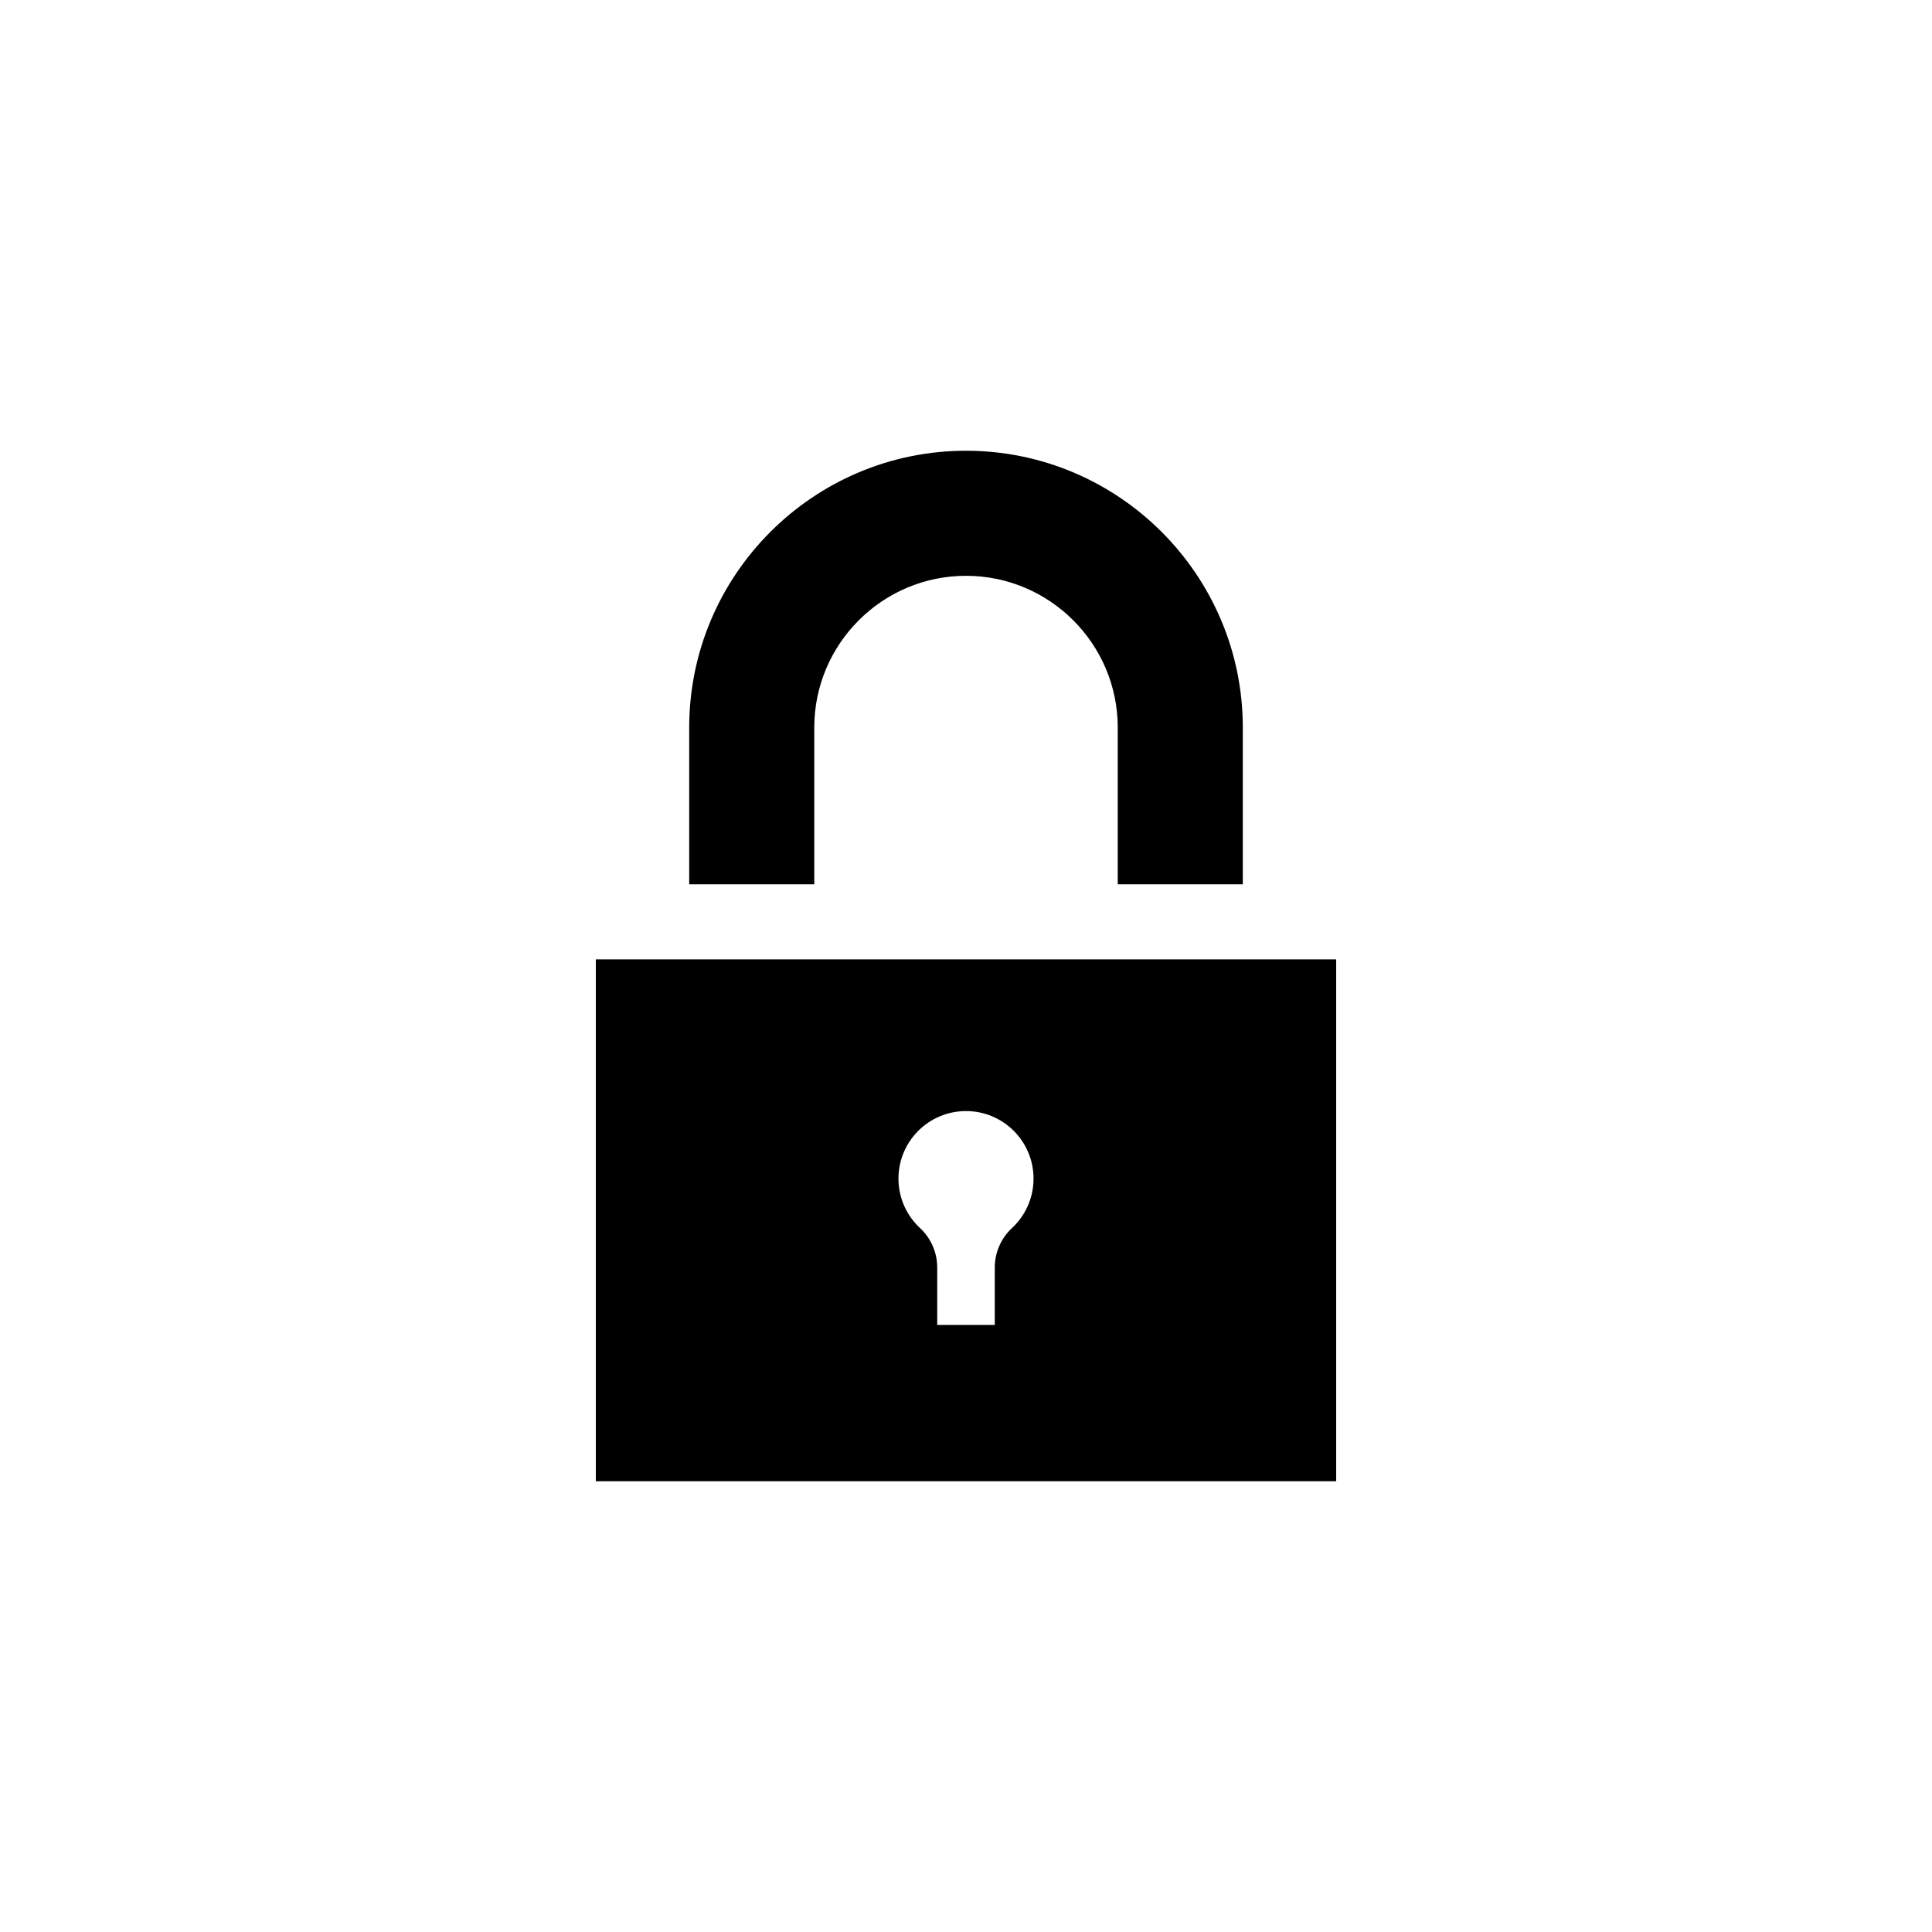
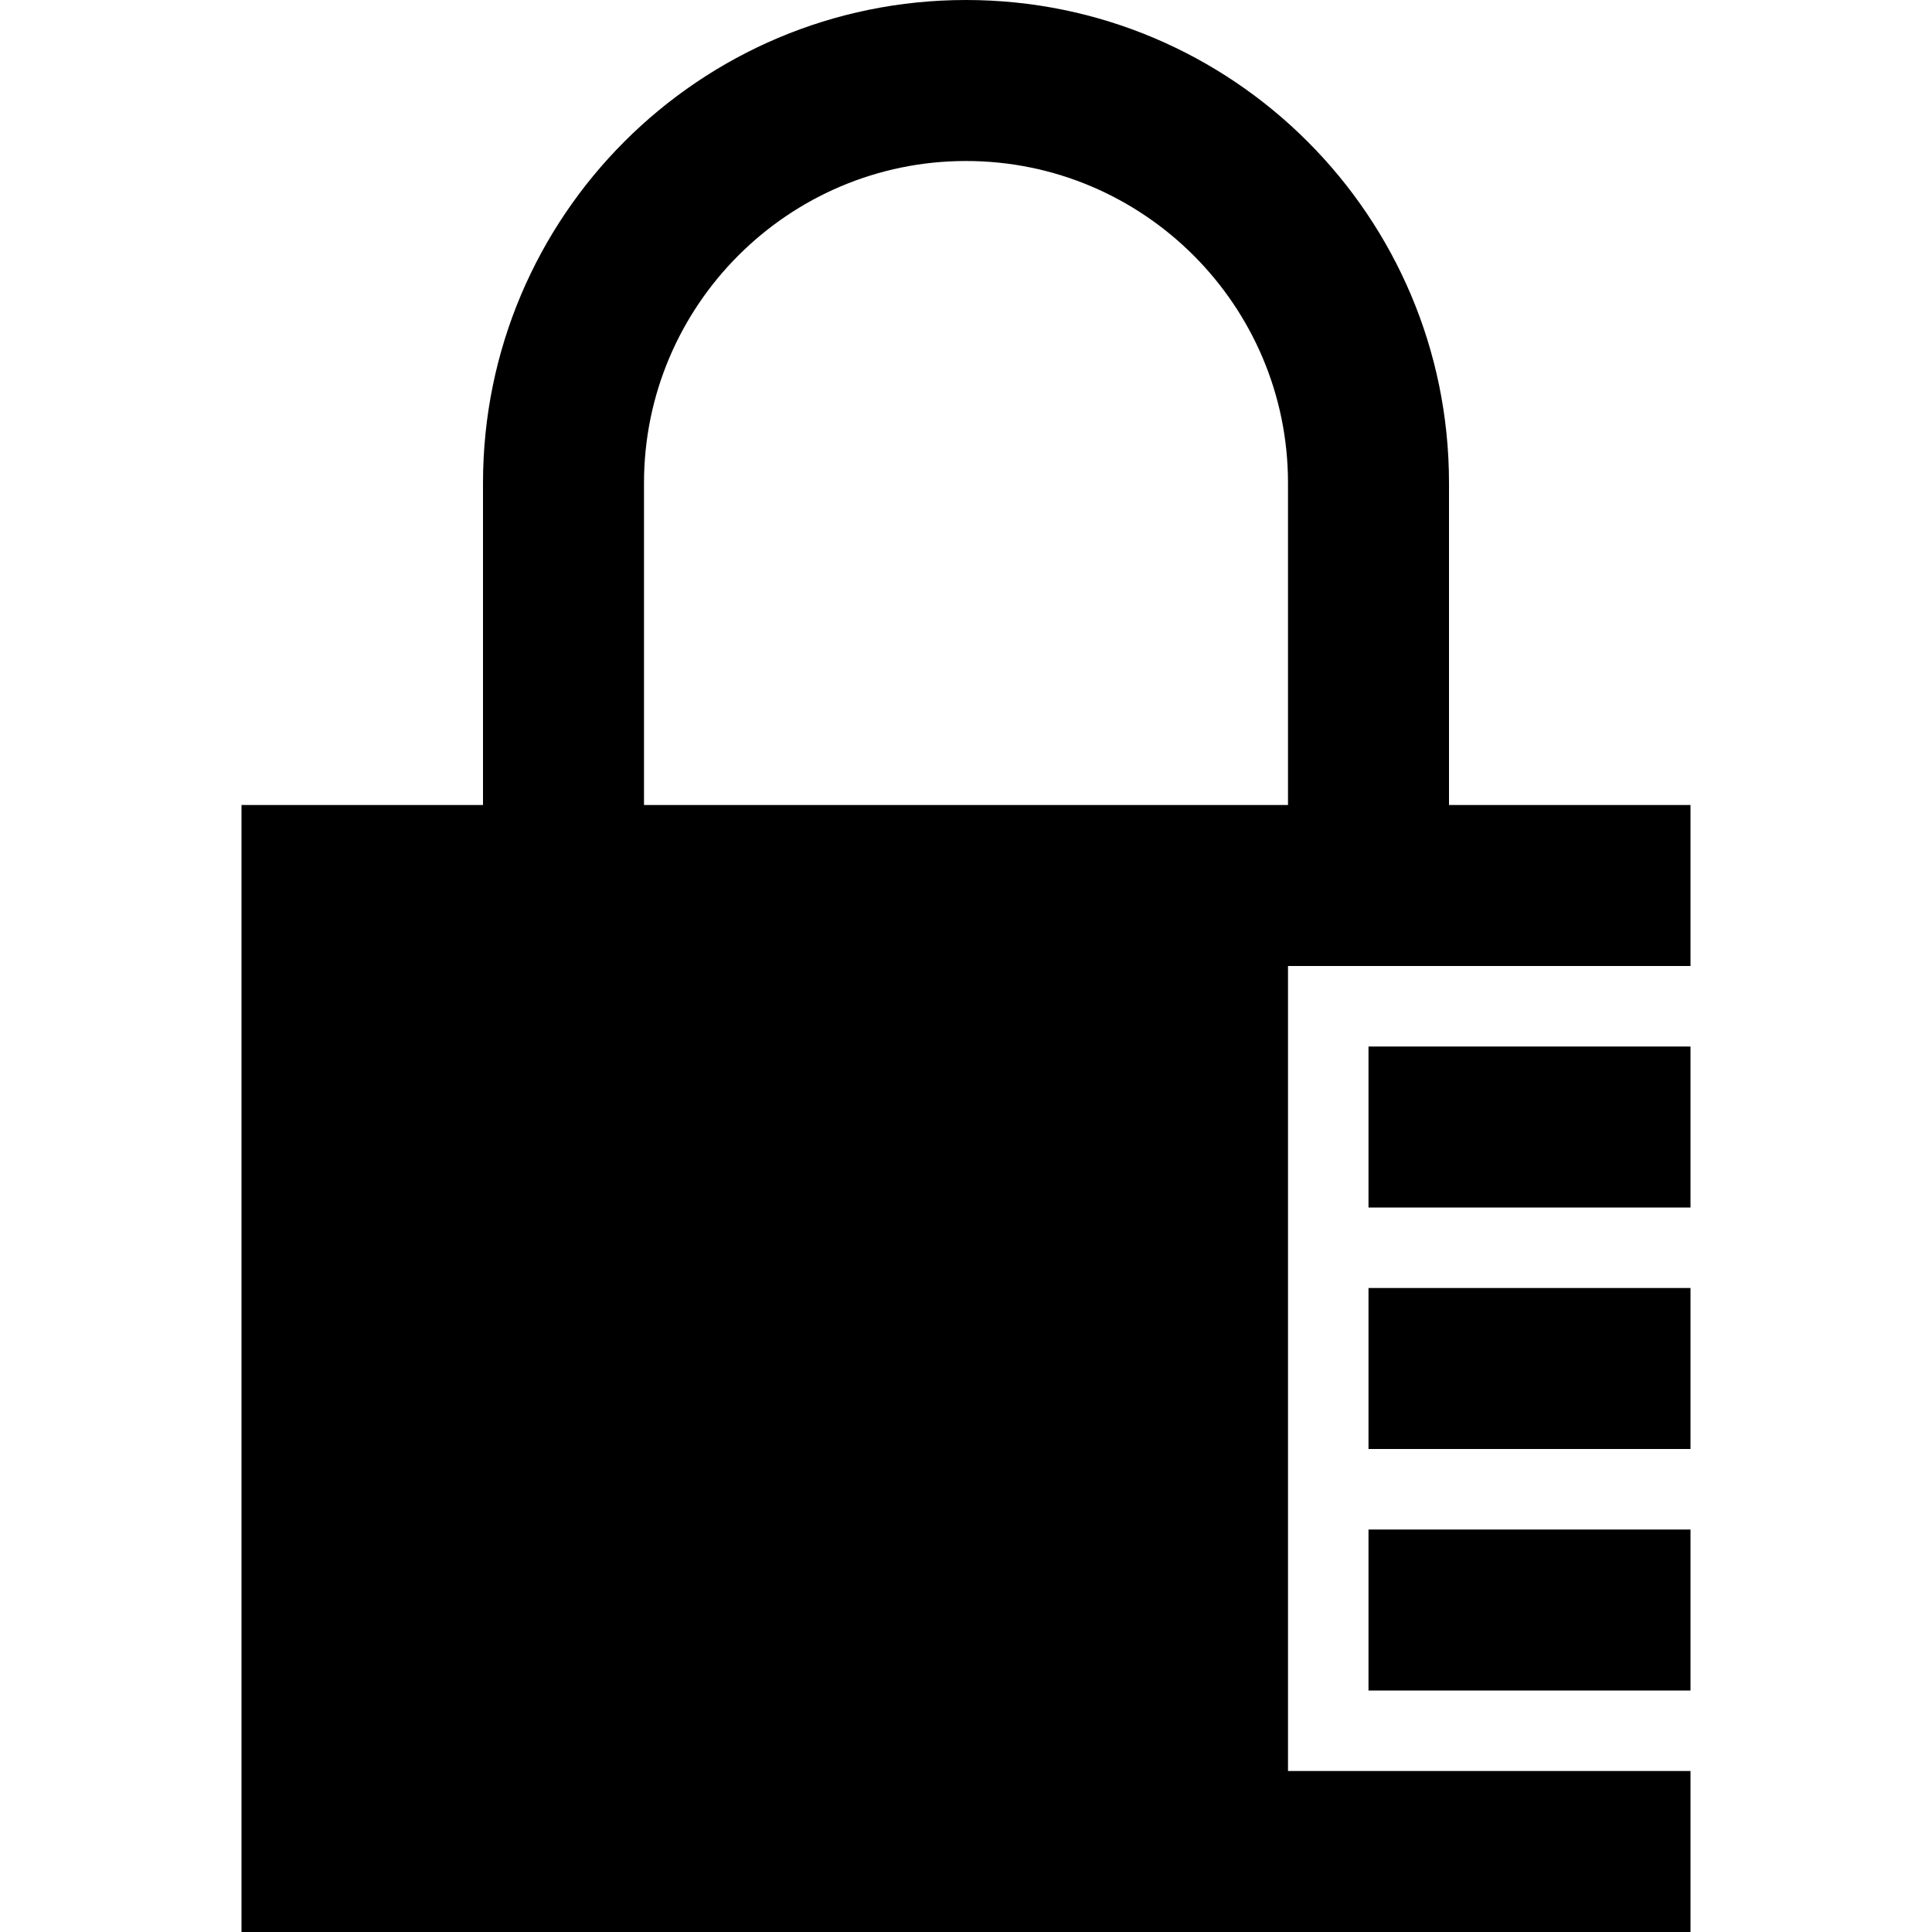
- <svg xmlns="http://www.w3.org/2000/svg" version="1.1" x="0px" y="0px" viewBox="0 0 512 512" enable-background="new 0 0 512 512">
-   <path d="m 215.788,234.347 h -33.142 v -41.538 c 0,-40.448 32.907,-73.356 73.355,-73.356 40.448,0 73.356,32.907 73.356,73.356 v 41.538 h -33.142 v -41.538 c 0,-22.174 -18.039,-40.213 -40.213,-40.213 -22.173,0 -40.212,18.039 -40.212,40.213 v 41.538 z m 138.314,19.885 V 392.547 H 157.898 V 254.232 h 196.203 z m -80.205,58.11 c 0,-9.884 -8.013,-17.897 -17.897,-17.897 -9.884,0 -17.897,8.013 -17.897,17.897 0,5.178 2.199,9.839 5.713,13.107 2.907,2.701 4.561,6.496 4.561,10.463 v 15.207 h 15.246 v -15.206 c 0,-3.97 1.653,-7.761 4.561,-10.463 3.514,-3.268 5.713,-7.93 5.713,-13.107 z" />
+ <svg xmlns="http://www.w3.org/2000/svg" width="24" height="24" viewBox="0 0 24 24">
+   <path d="M17 19h4v2h-4v-2zm4-9v2h-5v10h5v2h-18v-14h3v-4c0-3.313 2.687-6 6-6s6 2.687 6 6v4h3zm-5 0v-4c0-2.206-1.795-4-4-4s-4 1.794-4 4v4h8zm1 8h4v-2h-4v2zm0-3h4v-2h-4v2z" />
</svg>
